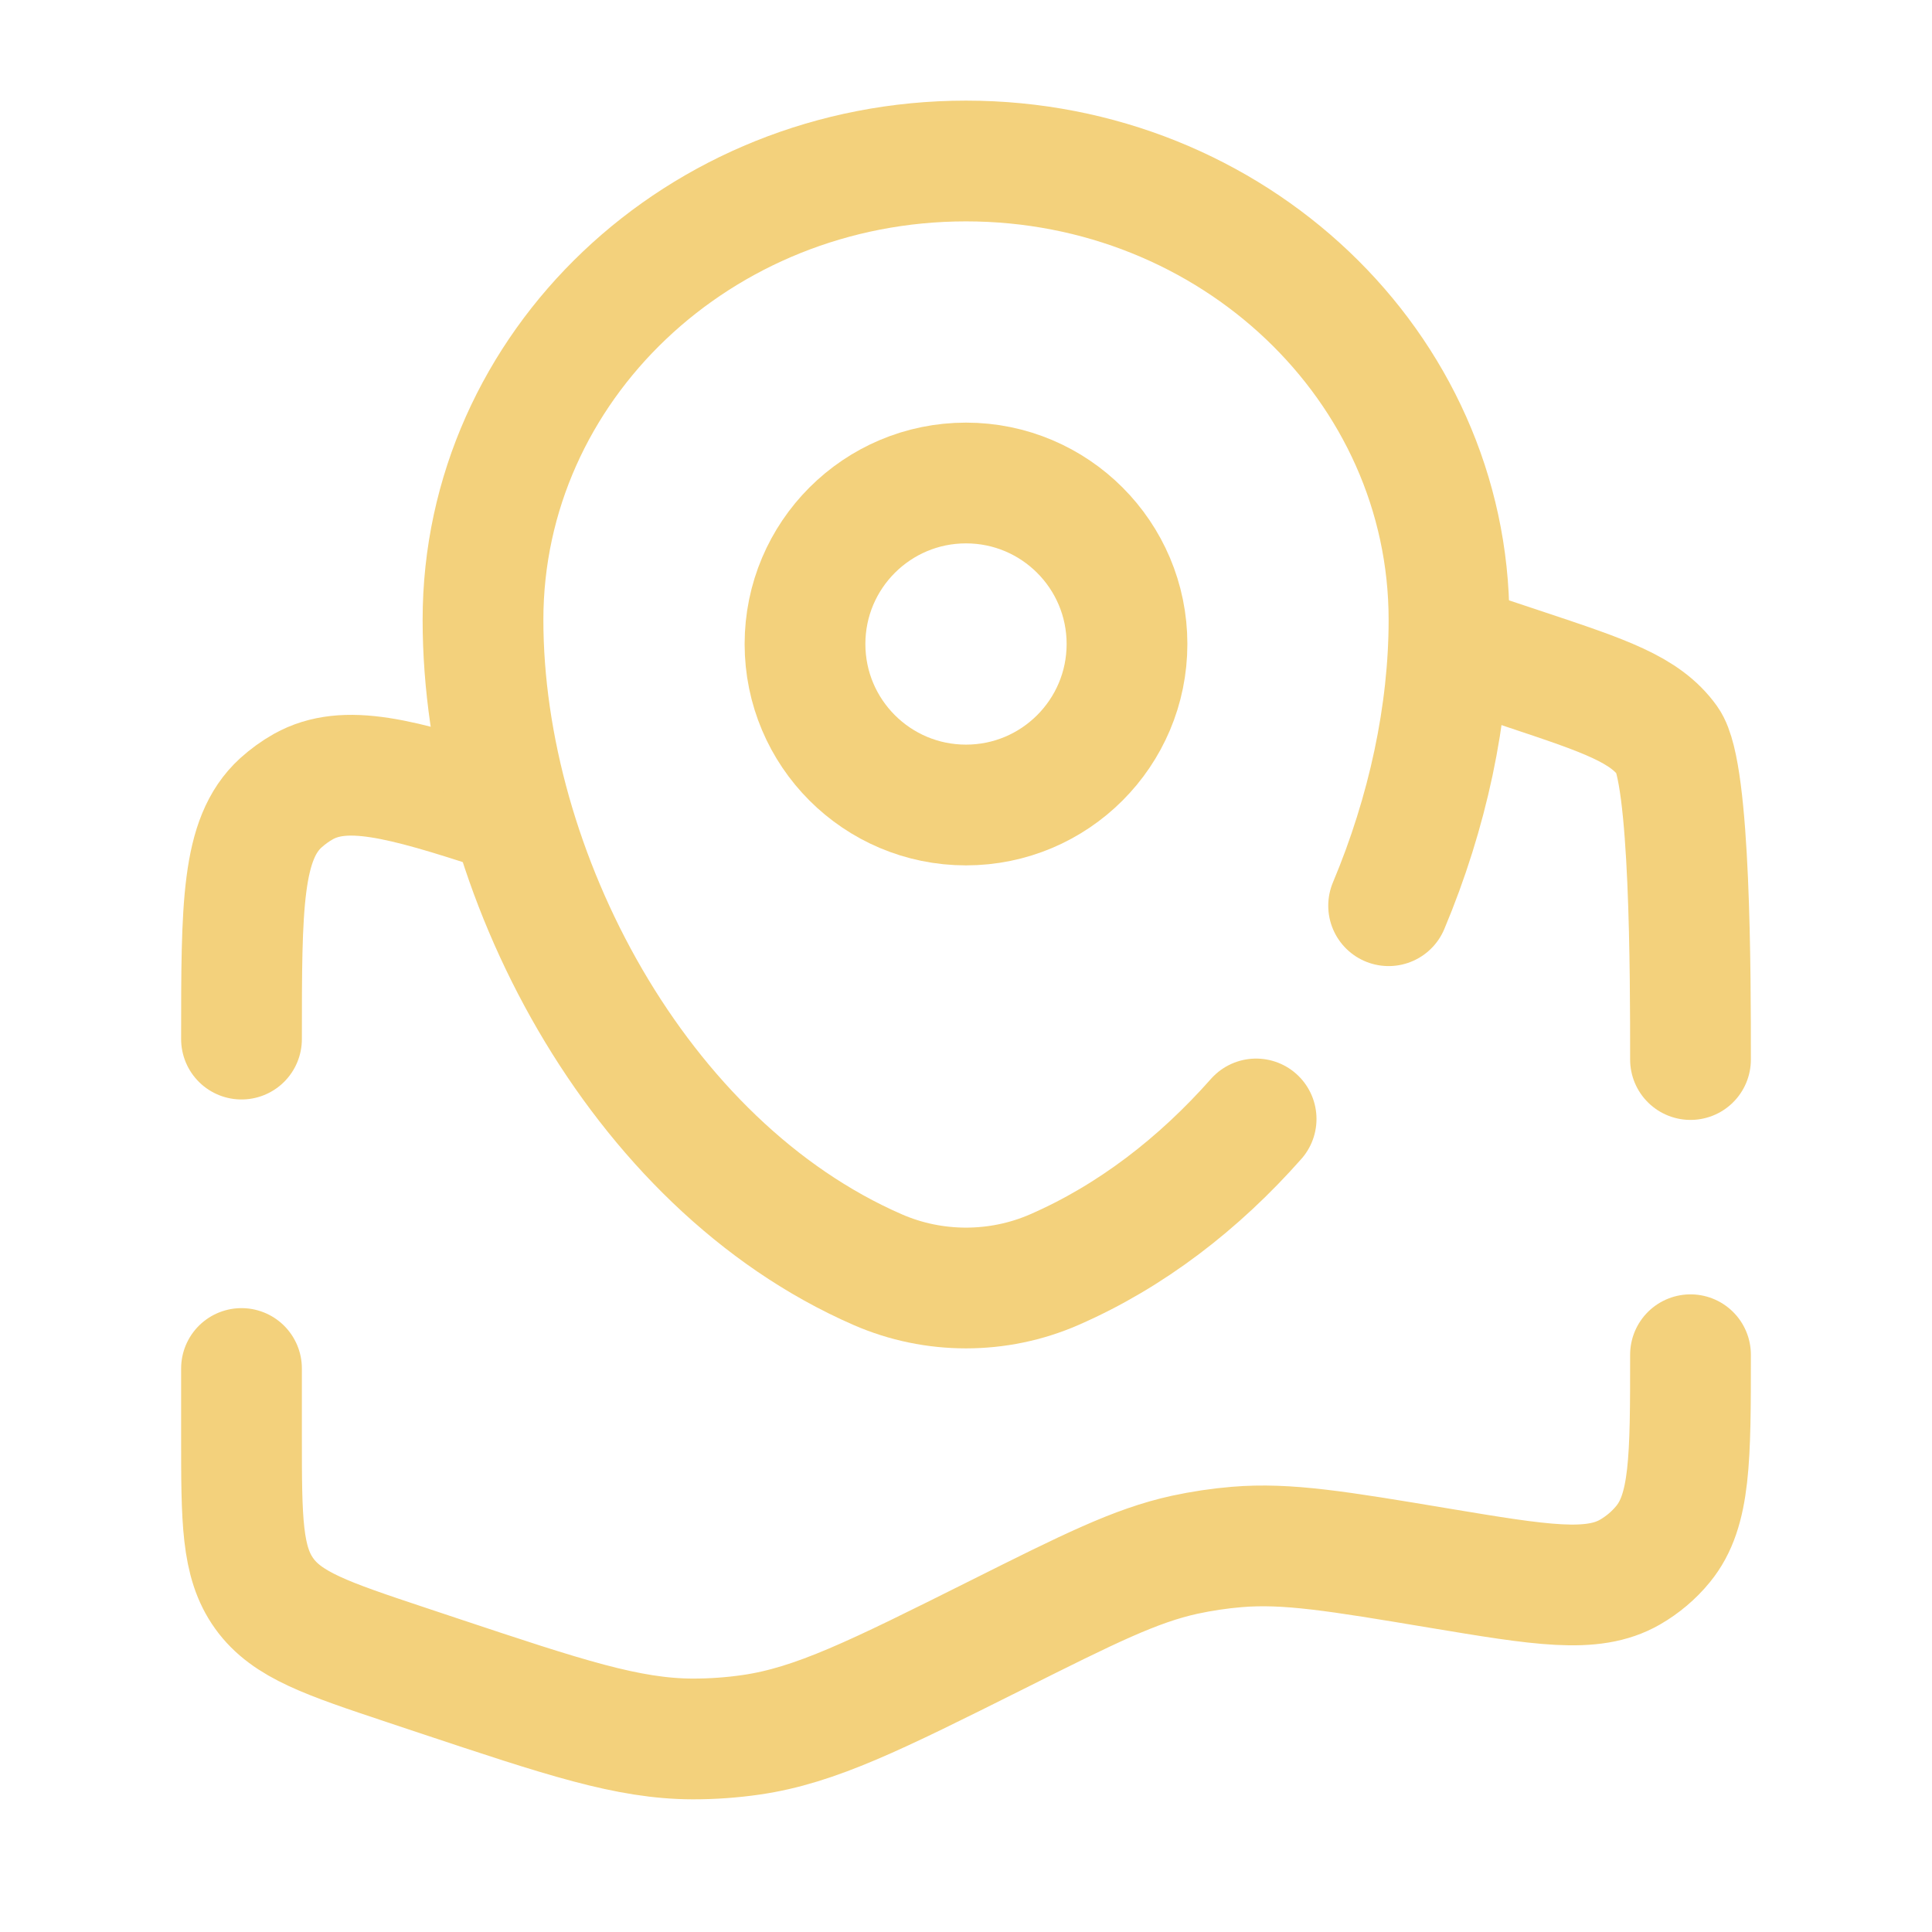
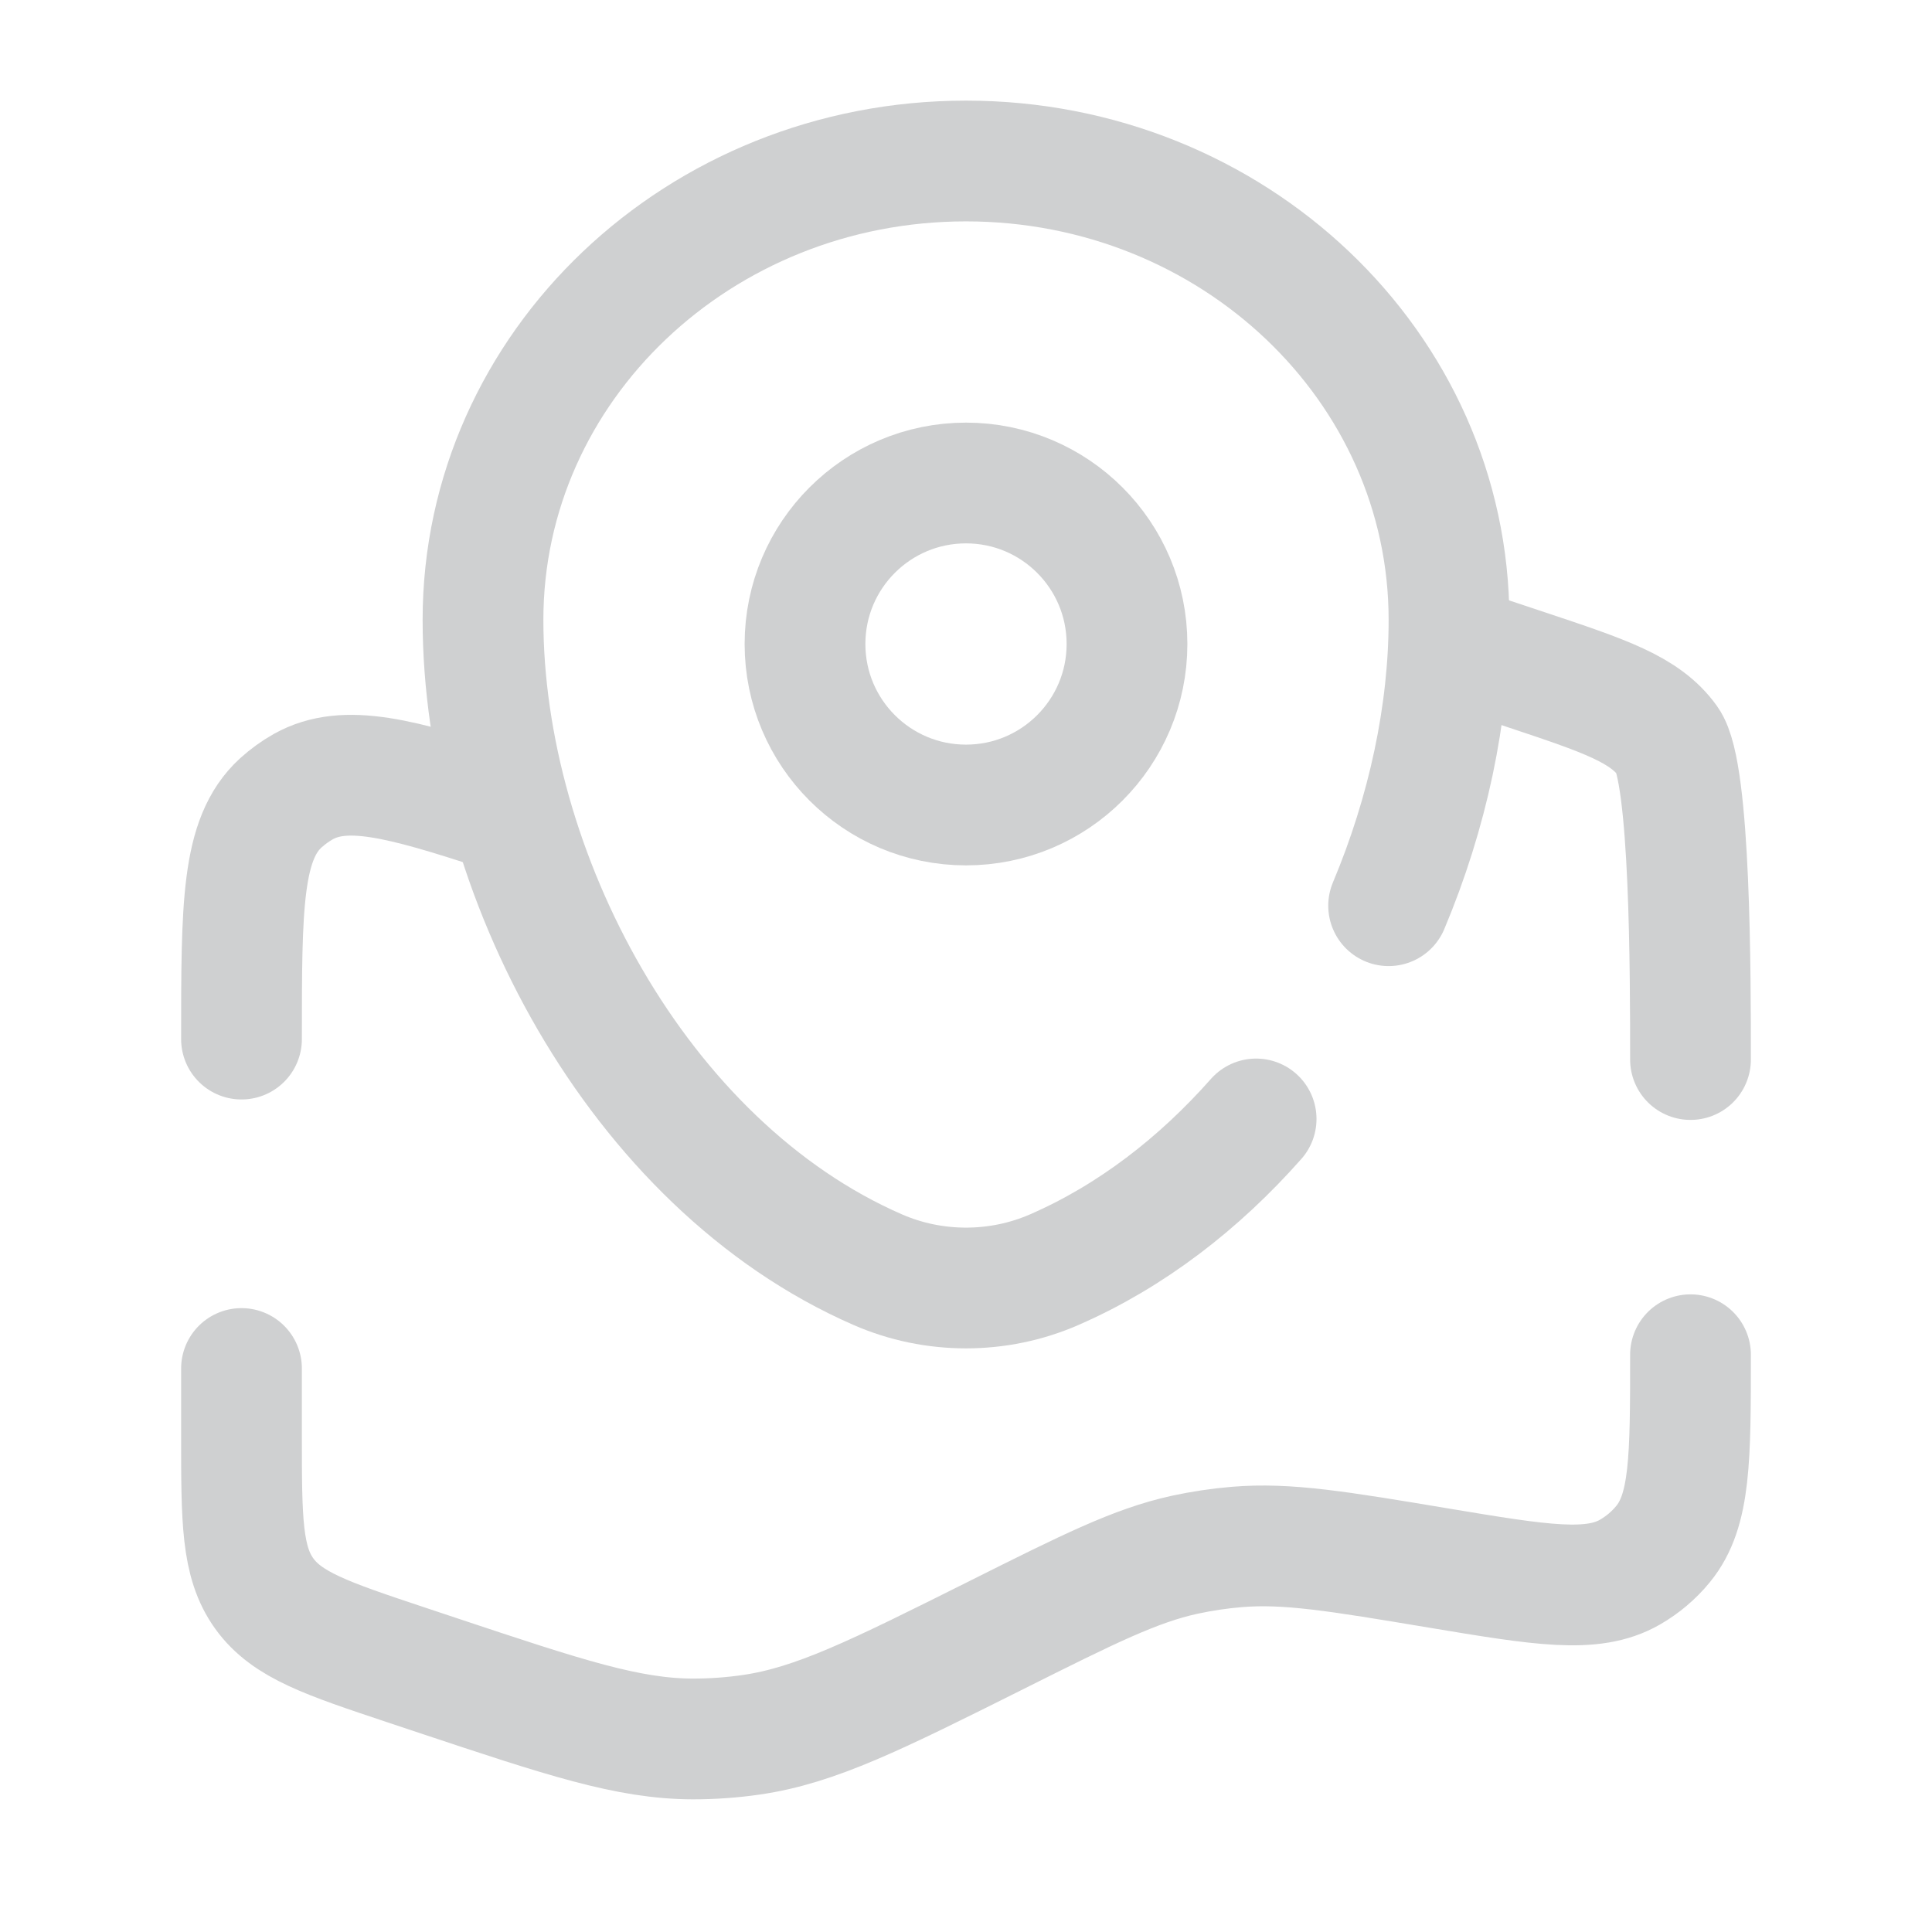
<svg xmlns="http://www.w3.org/2000/svg" viewBox="0 0 24 24" fill="none">
  <g id="SVGRepo_bgCarrier" stroke-width="0" />
  <g id="SVGRepo_tracerCarrier" stroke-linecap="round" stroke-linejoin="round" />
  <g id="SVGRepo_iconCarrier">
-     <path d="M21 13.162C21 12.119 21 9.597 20.717 9.204C20.434 8.811 19.939 8.646 18.949 8.316L18 8M21 16.829C21 18.12 21 18.765 20.66 19.18C20.545 19.321 20.405 19.439 20.247 19.53C19.782 19.797 19.145 19.691 17.872 19.479C16.616 19.269 15.988 19.165 15.365 19.217C15.146 19.235 14.929 19.268 14.715 19.314C14.105 19.448 13.53 19.735 12.381 20.31C10.881 21.06 10.131 21.434 9.333 21.55C9.092 21.585 8.85 21.602 8.607 21.602C7.8 21.6 7.012 21.337 5.435 20.812L5.051 20.684C4.061 20.354 3.566 20.189 3.283 19.796C3 19.403 3 18.881 3 17.838V17M3 12.908C3 11.249 3 10.42 3.488 9.974C3.574 9.896 3.668 9.828 3.769 9.771C4.284 9.484 4.966 9.661 6.223 10.075" stroke="#f3d17c" stroke-width="1.5" stroke-linecap="round" />
-     <path d="M17.25 11.251C17.736 10.094 18 8.861 18 7.7C18 4.552 15.314 2 12 2C8.686 2 6 4.552 6 7.7C6 10.824 7.915 14.469 10.903 15.772C11.599 16.076 12.401 16.076 13.097 15.772C14.051 15.356 14.896 14.701 15.604 13.9" stroke="#f3d17c" stroke-width="1.5" stroke-linecap="round" />
-     <circle cx="12" cy="8" r="2" stroke="#f3d17c" stroke-width="1.5" />
+     <path d="M21 13.162C21 12.119 21 9.597 20.717 9.204C20.434 8.811 19.939 8.646 18.949 8.316L18 8M21 16.829C21 18.12 21 18.765 20.66 19.18C20.545 19.321 20.405 19.439 20.247 19.53C19.782 19.797 19.145 19.691 17.872 19.479C16.616 19.269 15.988 19.165 15.365 19.217C15.146 19.235 14.929 19.268 14.715 19.314C14.105 19.448 13.53 19.735 12.381 20.31C10.881 21.06 10.131 21.434 9.333 21.55C9.092 21.585 8.85 21.602 8.607 21.602C7.8 21.6 7.012 21.337 5.435 20.812L5.051 20.684C4.061 20.354 3.566 20.189 3.283 19.796C3 19.403 3 18.881 3 17.838V17M3 12.908C3 11.249 3 10.42 3.488 9.974C3.574 9.896 3.668 9.828 3.769 9.771C4.284 9.484 4.966 9.661 6.223 10.075" stroke="#cfd0d1" stroke-width="1.5" stroke-linecap="round" />
+     <path d="M17.25 11.251C17.736 10.094 18 8.861 18 7.7C18 4.552 15.314 2 12 2C8.686 2 6 4.552 6 7.7C6 10.824 7.915 14.469 10.903 15.772C11.599 16.076 12.401 16.076 13.097 15.772C14.051 15.356 14.896 14.701 15.604 13.9" stroke="#cfd0d1" stroke-width="1.5" stroke-linecap="round" />
+     <circle cx="12" cy="8" r="2" stroke="#cfd0d1" stroke-width="1.5" />
  </g>
</svg>
